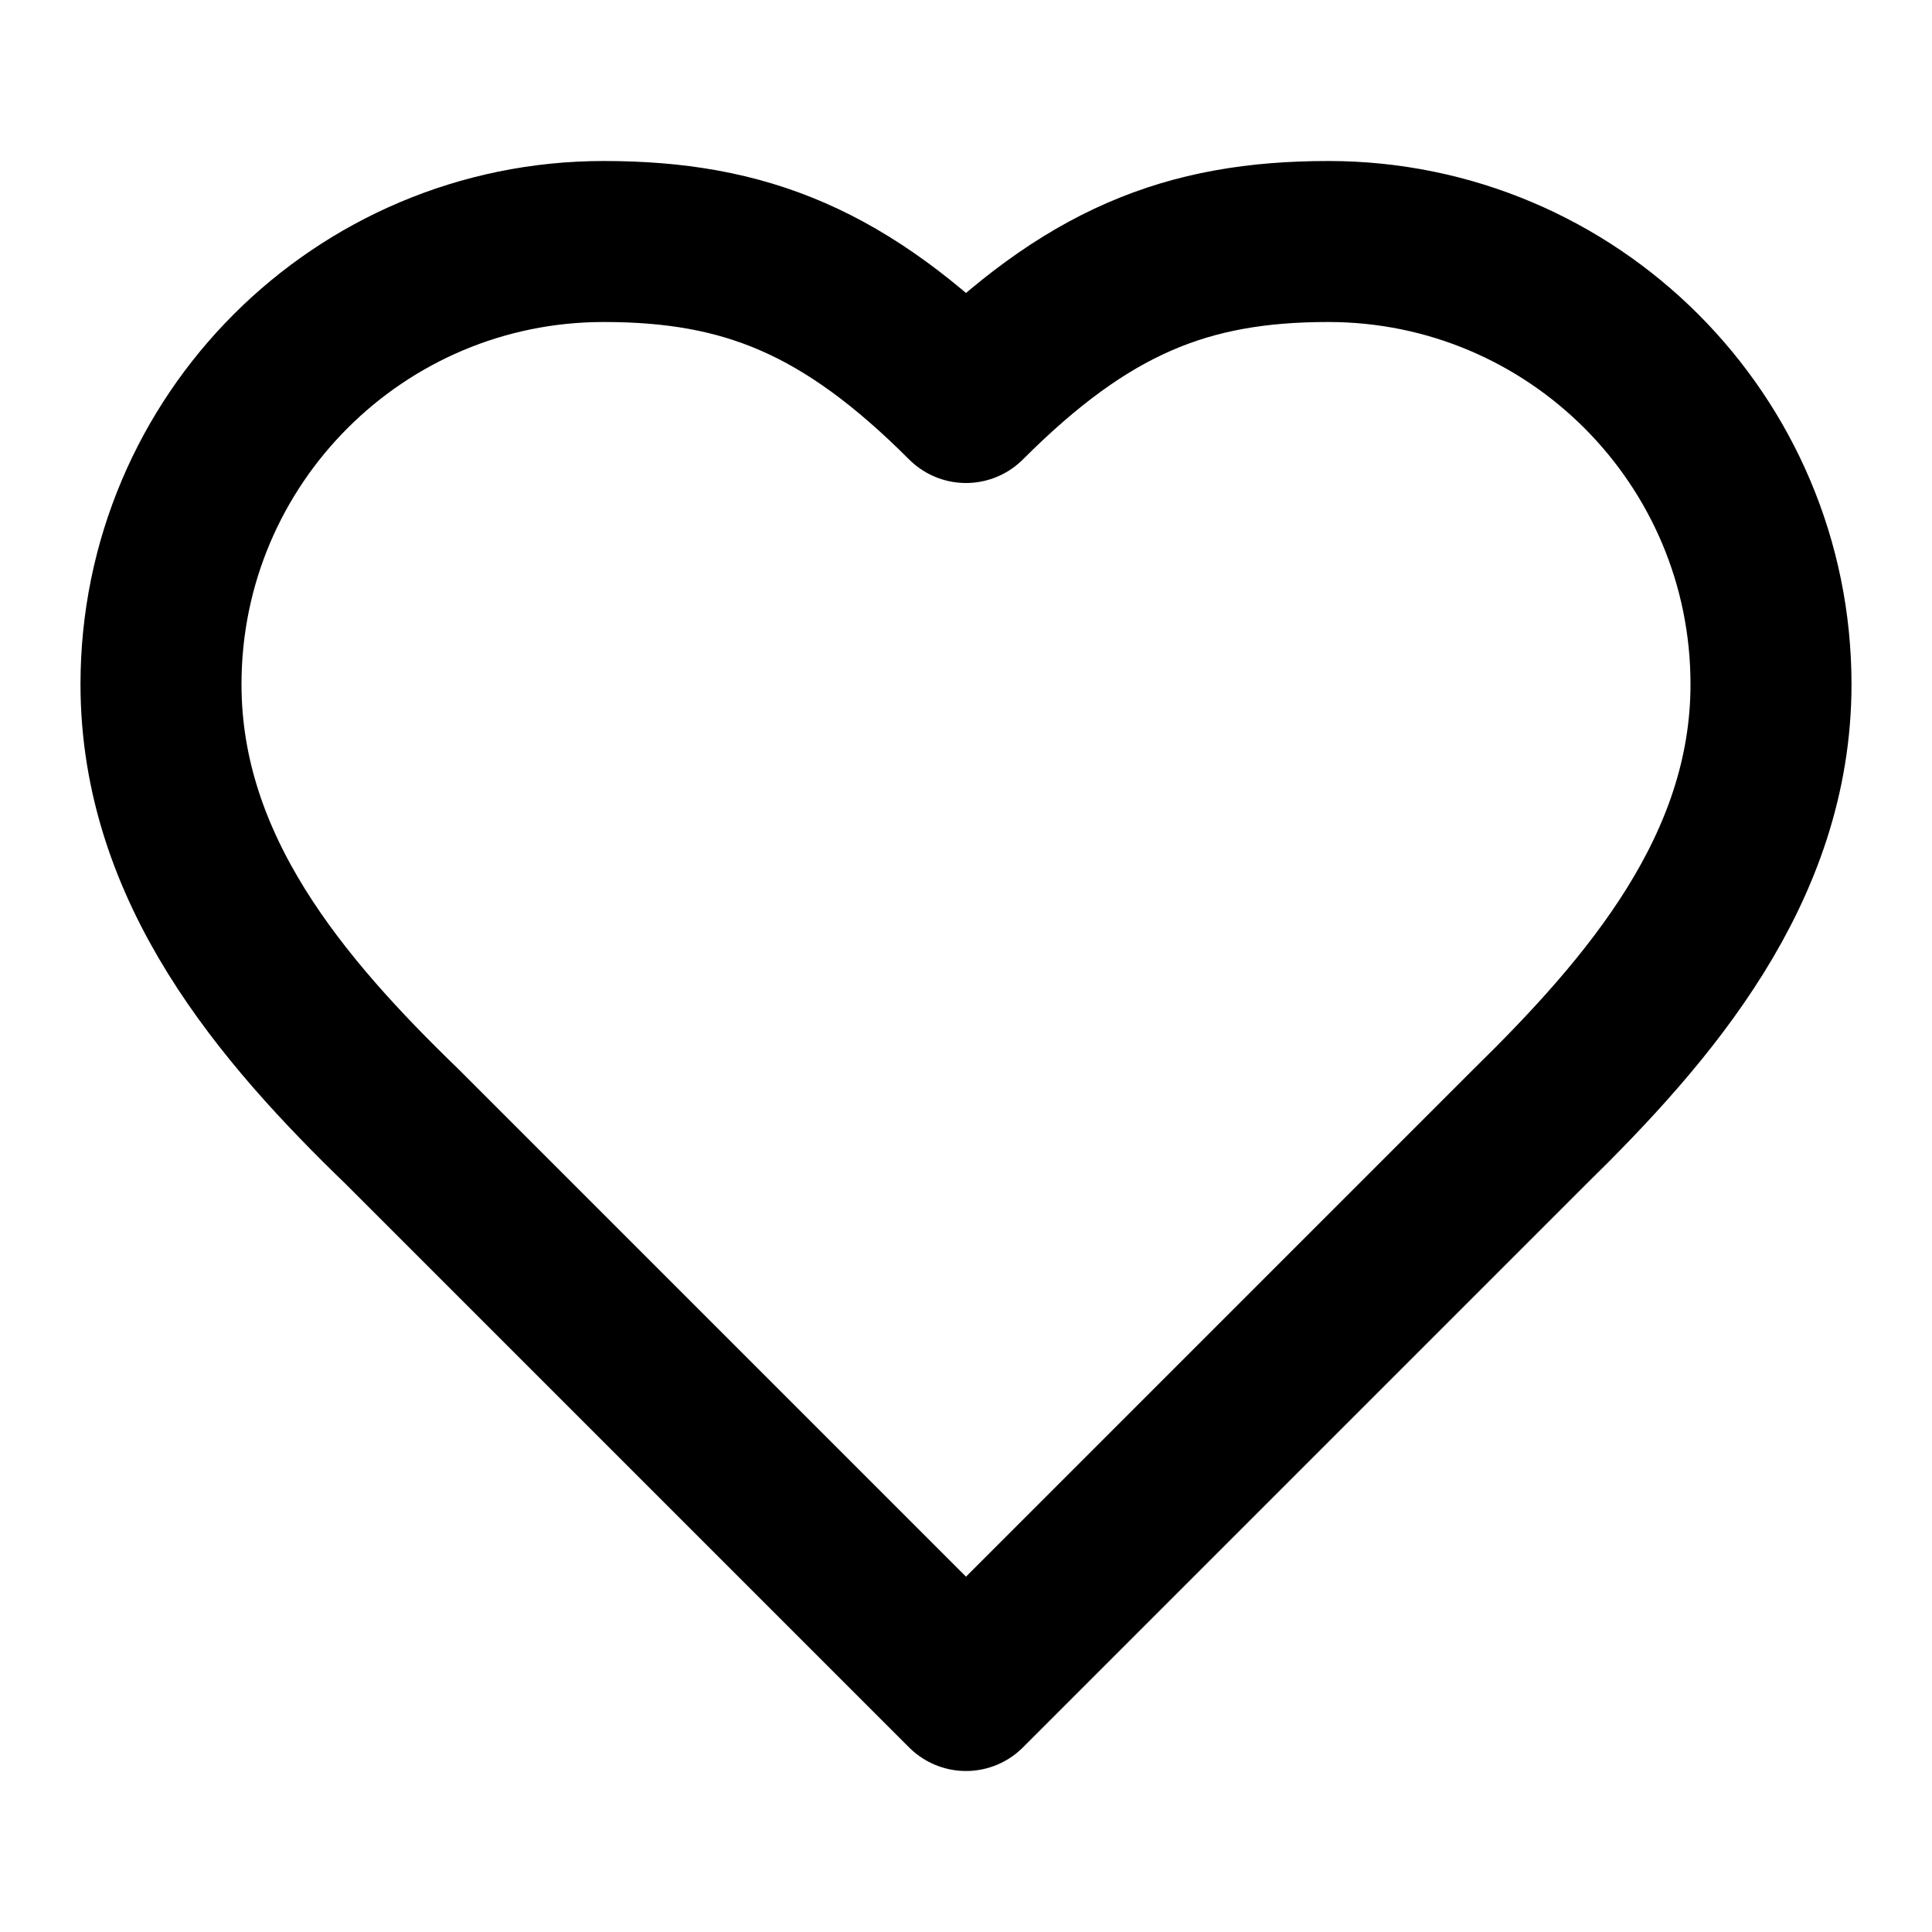
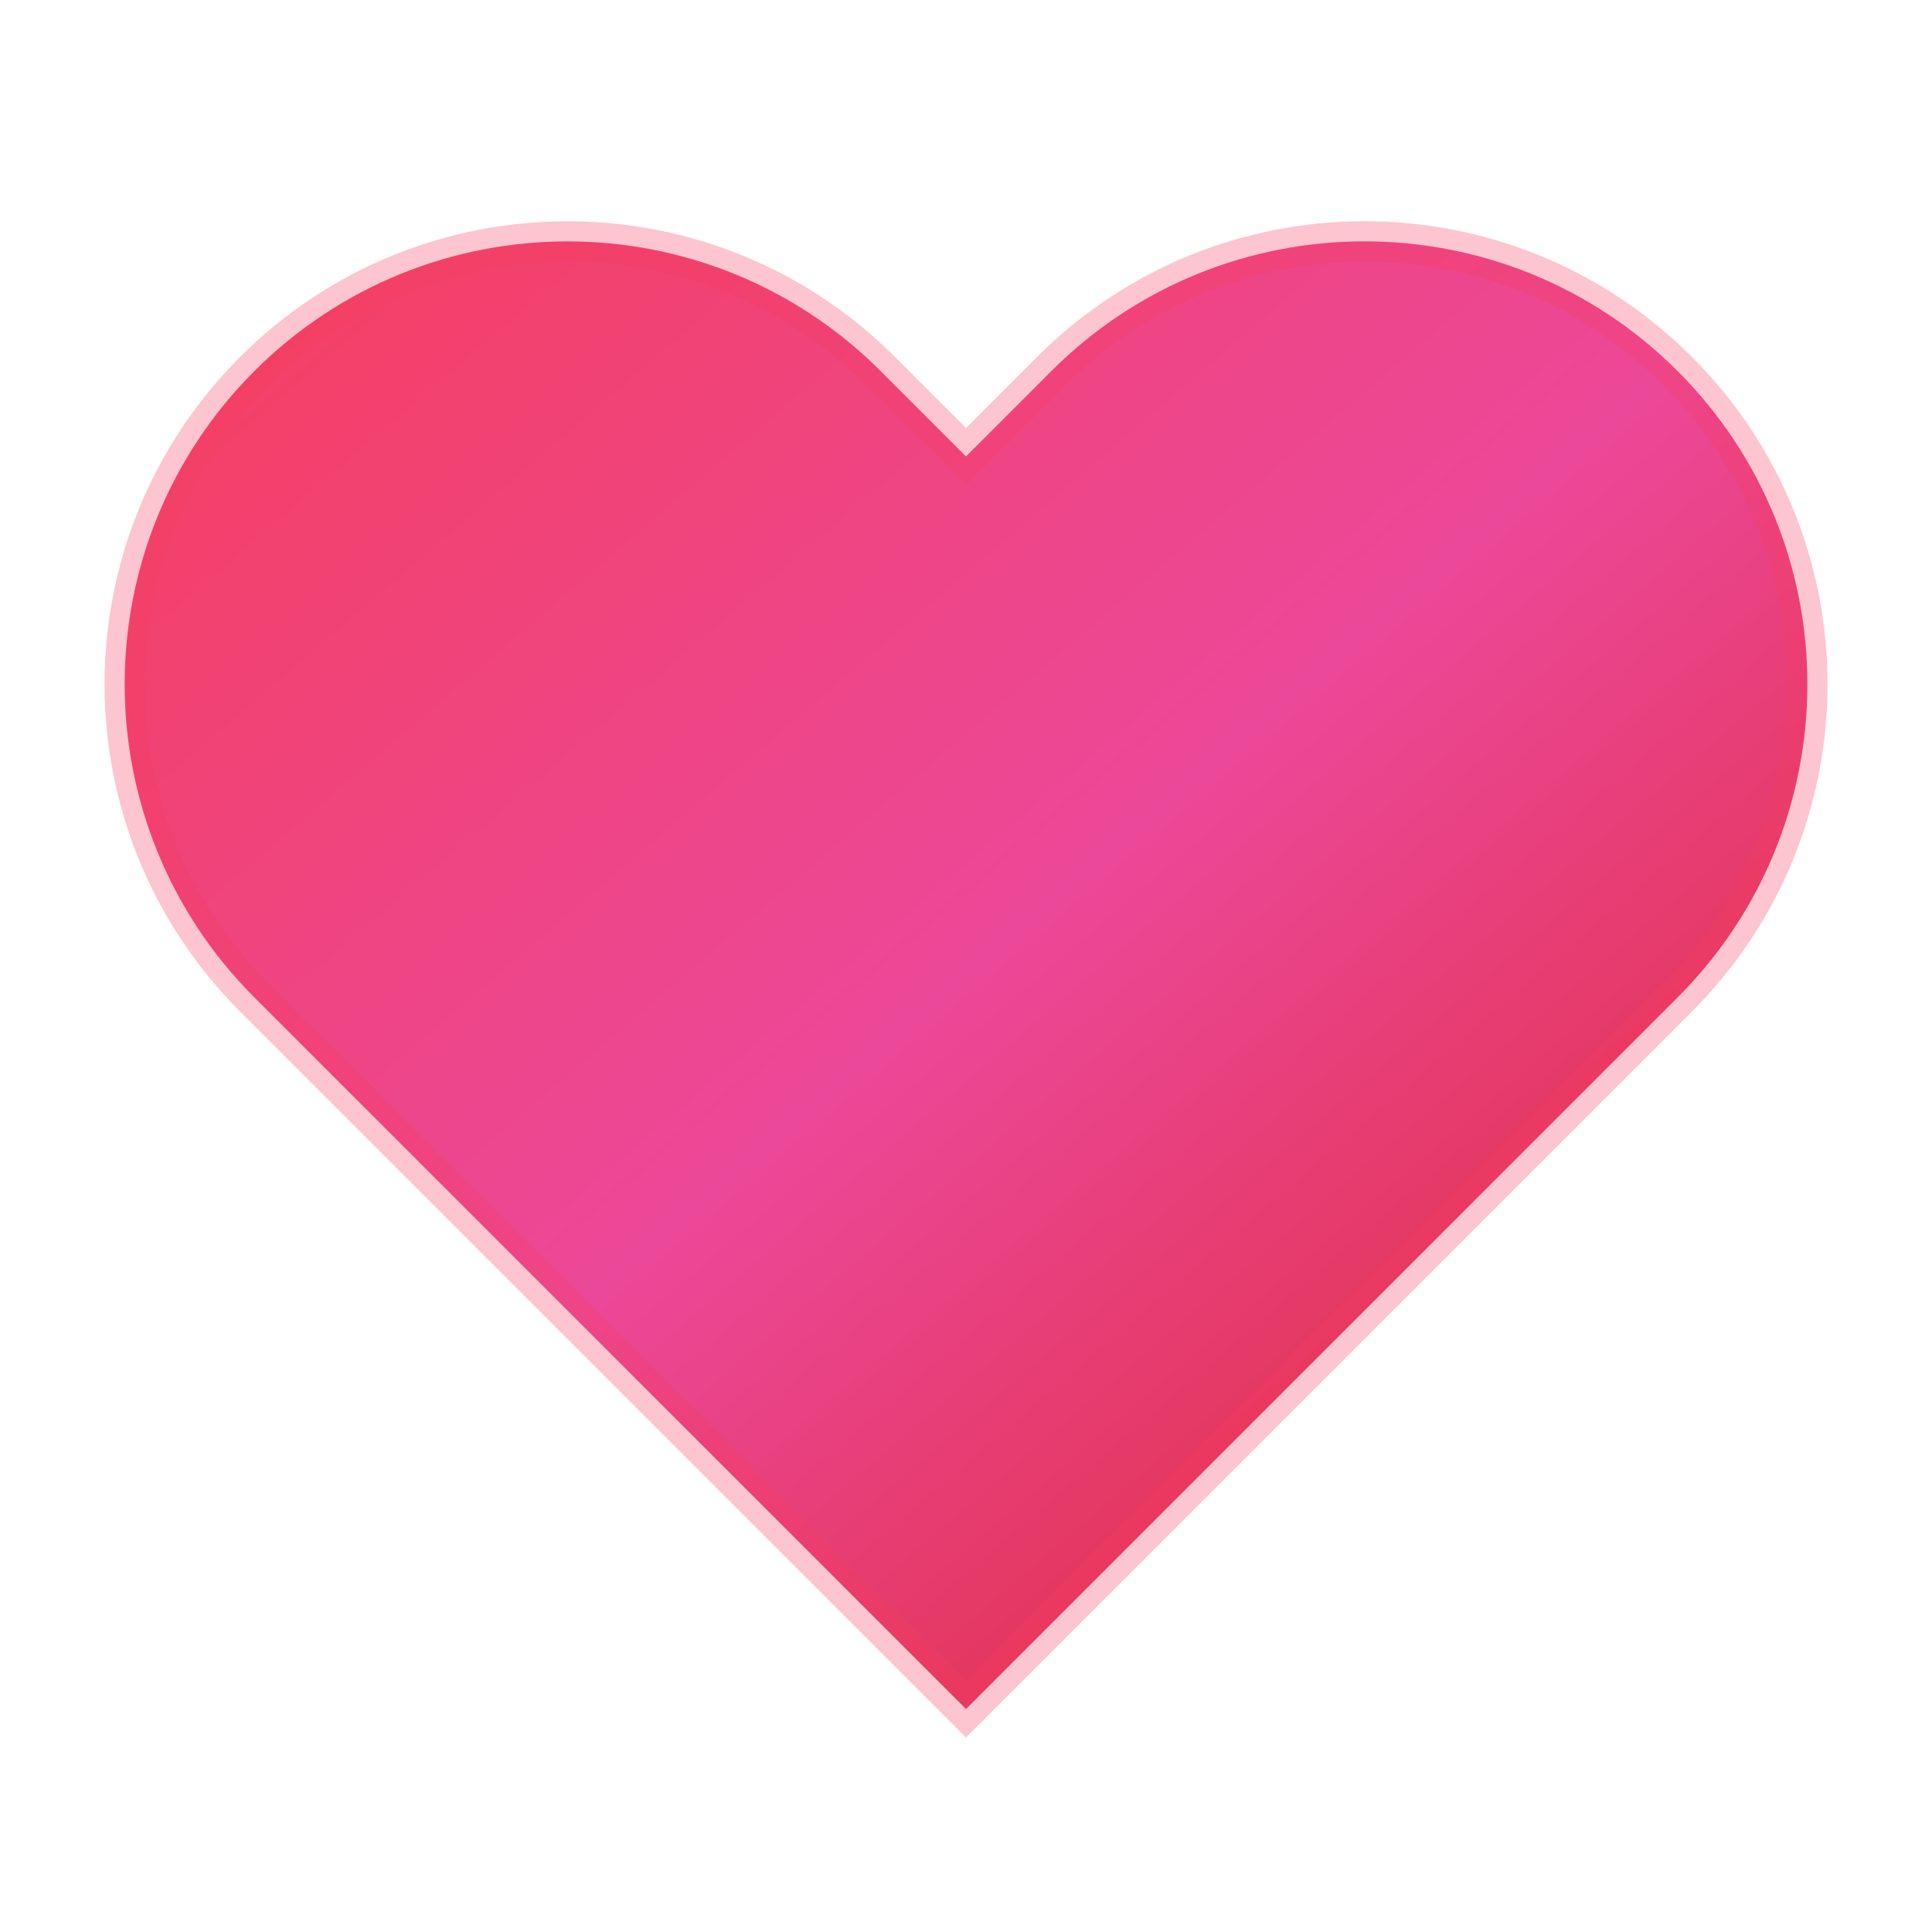
- <svg xmlns="http://www.w3.org/2000/svg" width="24" height="24" viewBox="0 0 24 24" fill="none" stroke="currentColor" stroke-width="2" stroke-linecap="round" stroke-linejoin="round" class="lucide lucide-heart-icon lucide-heart">
-   <path d="M19 14c1.49-1.46 3-3.21 3-5.5A5.5 5.5 0 0 0 16.5 3c-1.76 0-3 .5-4.5 2-1.5-1.5-2.74-2-4.5-2A5.5 5.5 0 0 0 2 8.5c0 2.3 1.5 4.05 3 5.5l7 7Z" />
+ <svg viewBox="0 0 24 24">
+   <defs>
+     <linearGradient id="heartGradient" x1="0%" y1="0%" x2="100%" y2="100%">
+       <stop offset="0%" stop-color="#f43f5e" />
+       <stop offset="50%" stop-color="#ec4899" />
+       <stop offset="100%" stop-color="#dc2626" />
+     </linearGradient>
+   </defs>
+   <path d="M20.84 4.61a5.5 5.5 0 0 0-7.78 0L12 5.67l-1.06-1.06a5.5 5.5 0 0 0-7.78 7.78l1.06 1.06L12 21.23l7.78-7.78 1.06-1.06a5.5 5.5 0 0 0 0-7.78z" fill="url(#heartGradient)" stroke="rgba(244, 63, 94, 0.3)" stroke-width="0.5" />
</svg>
